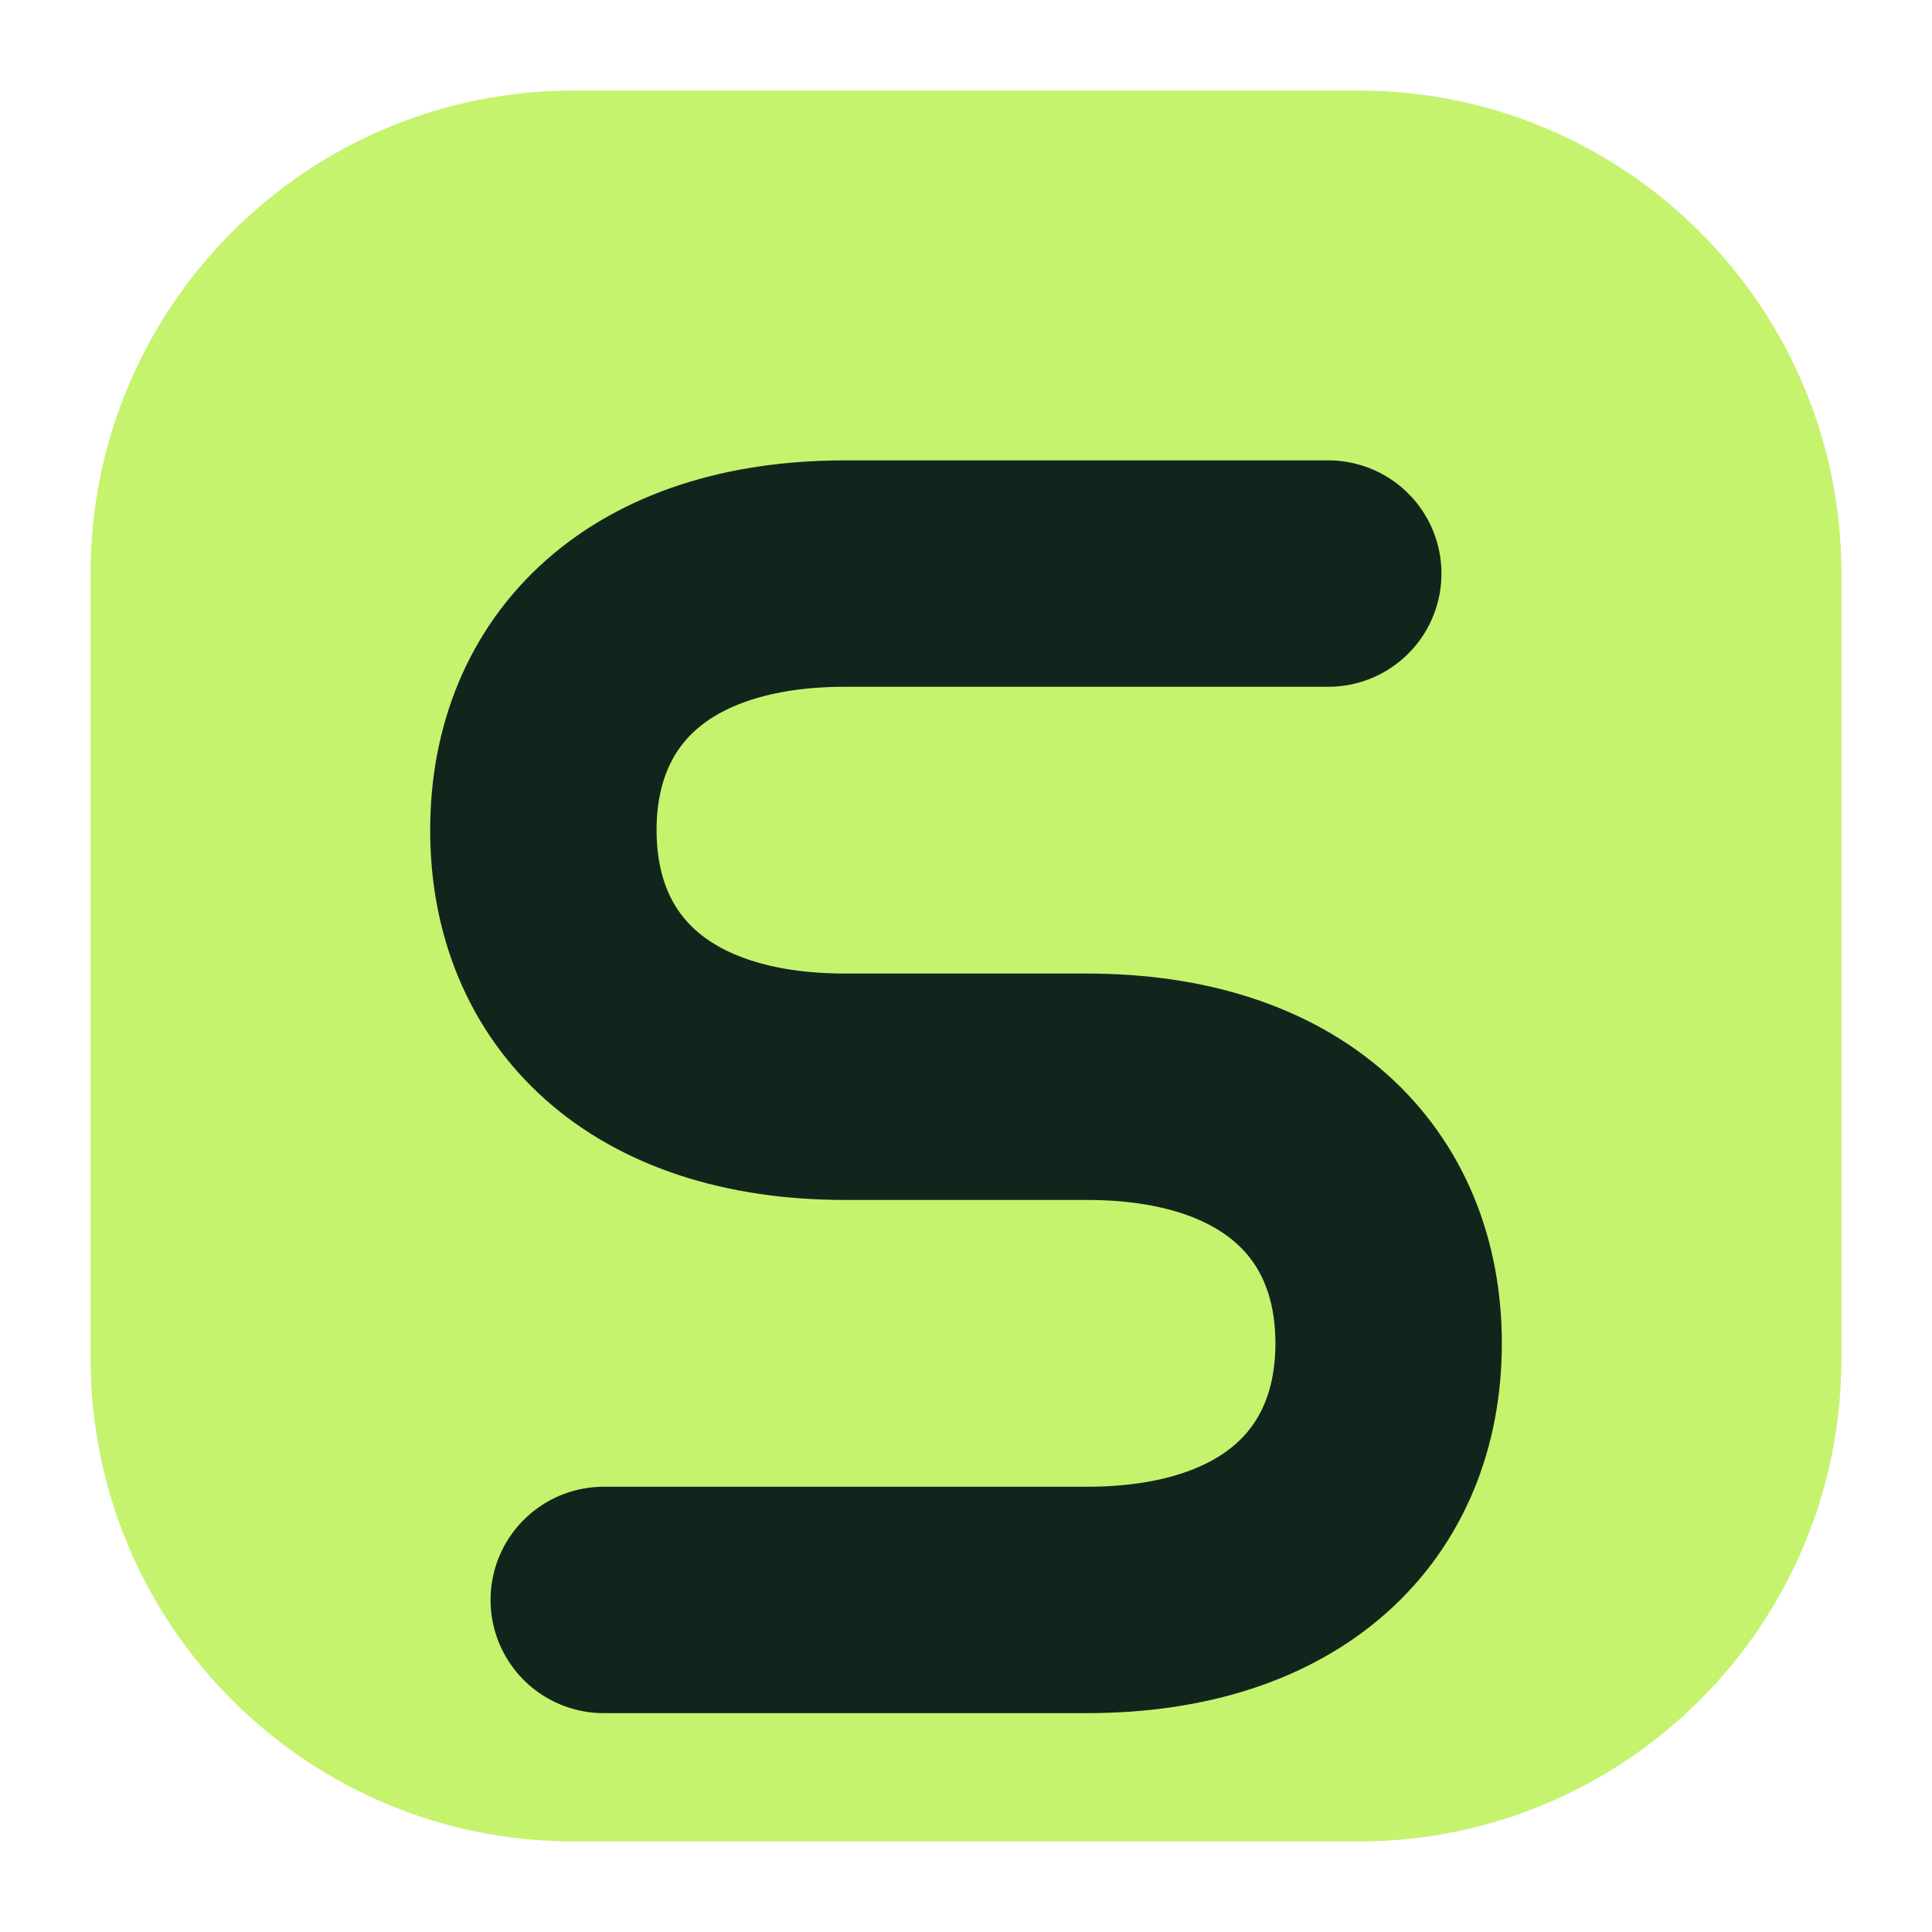
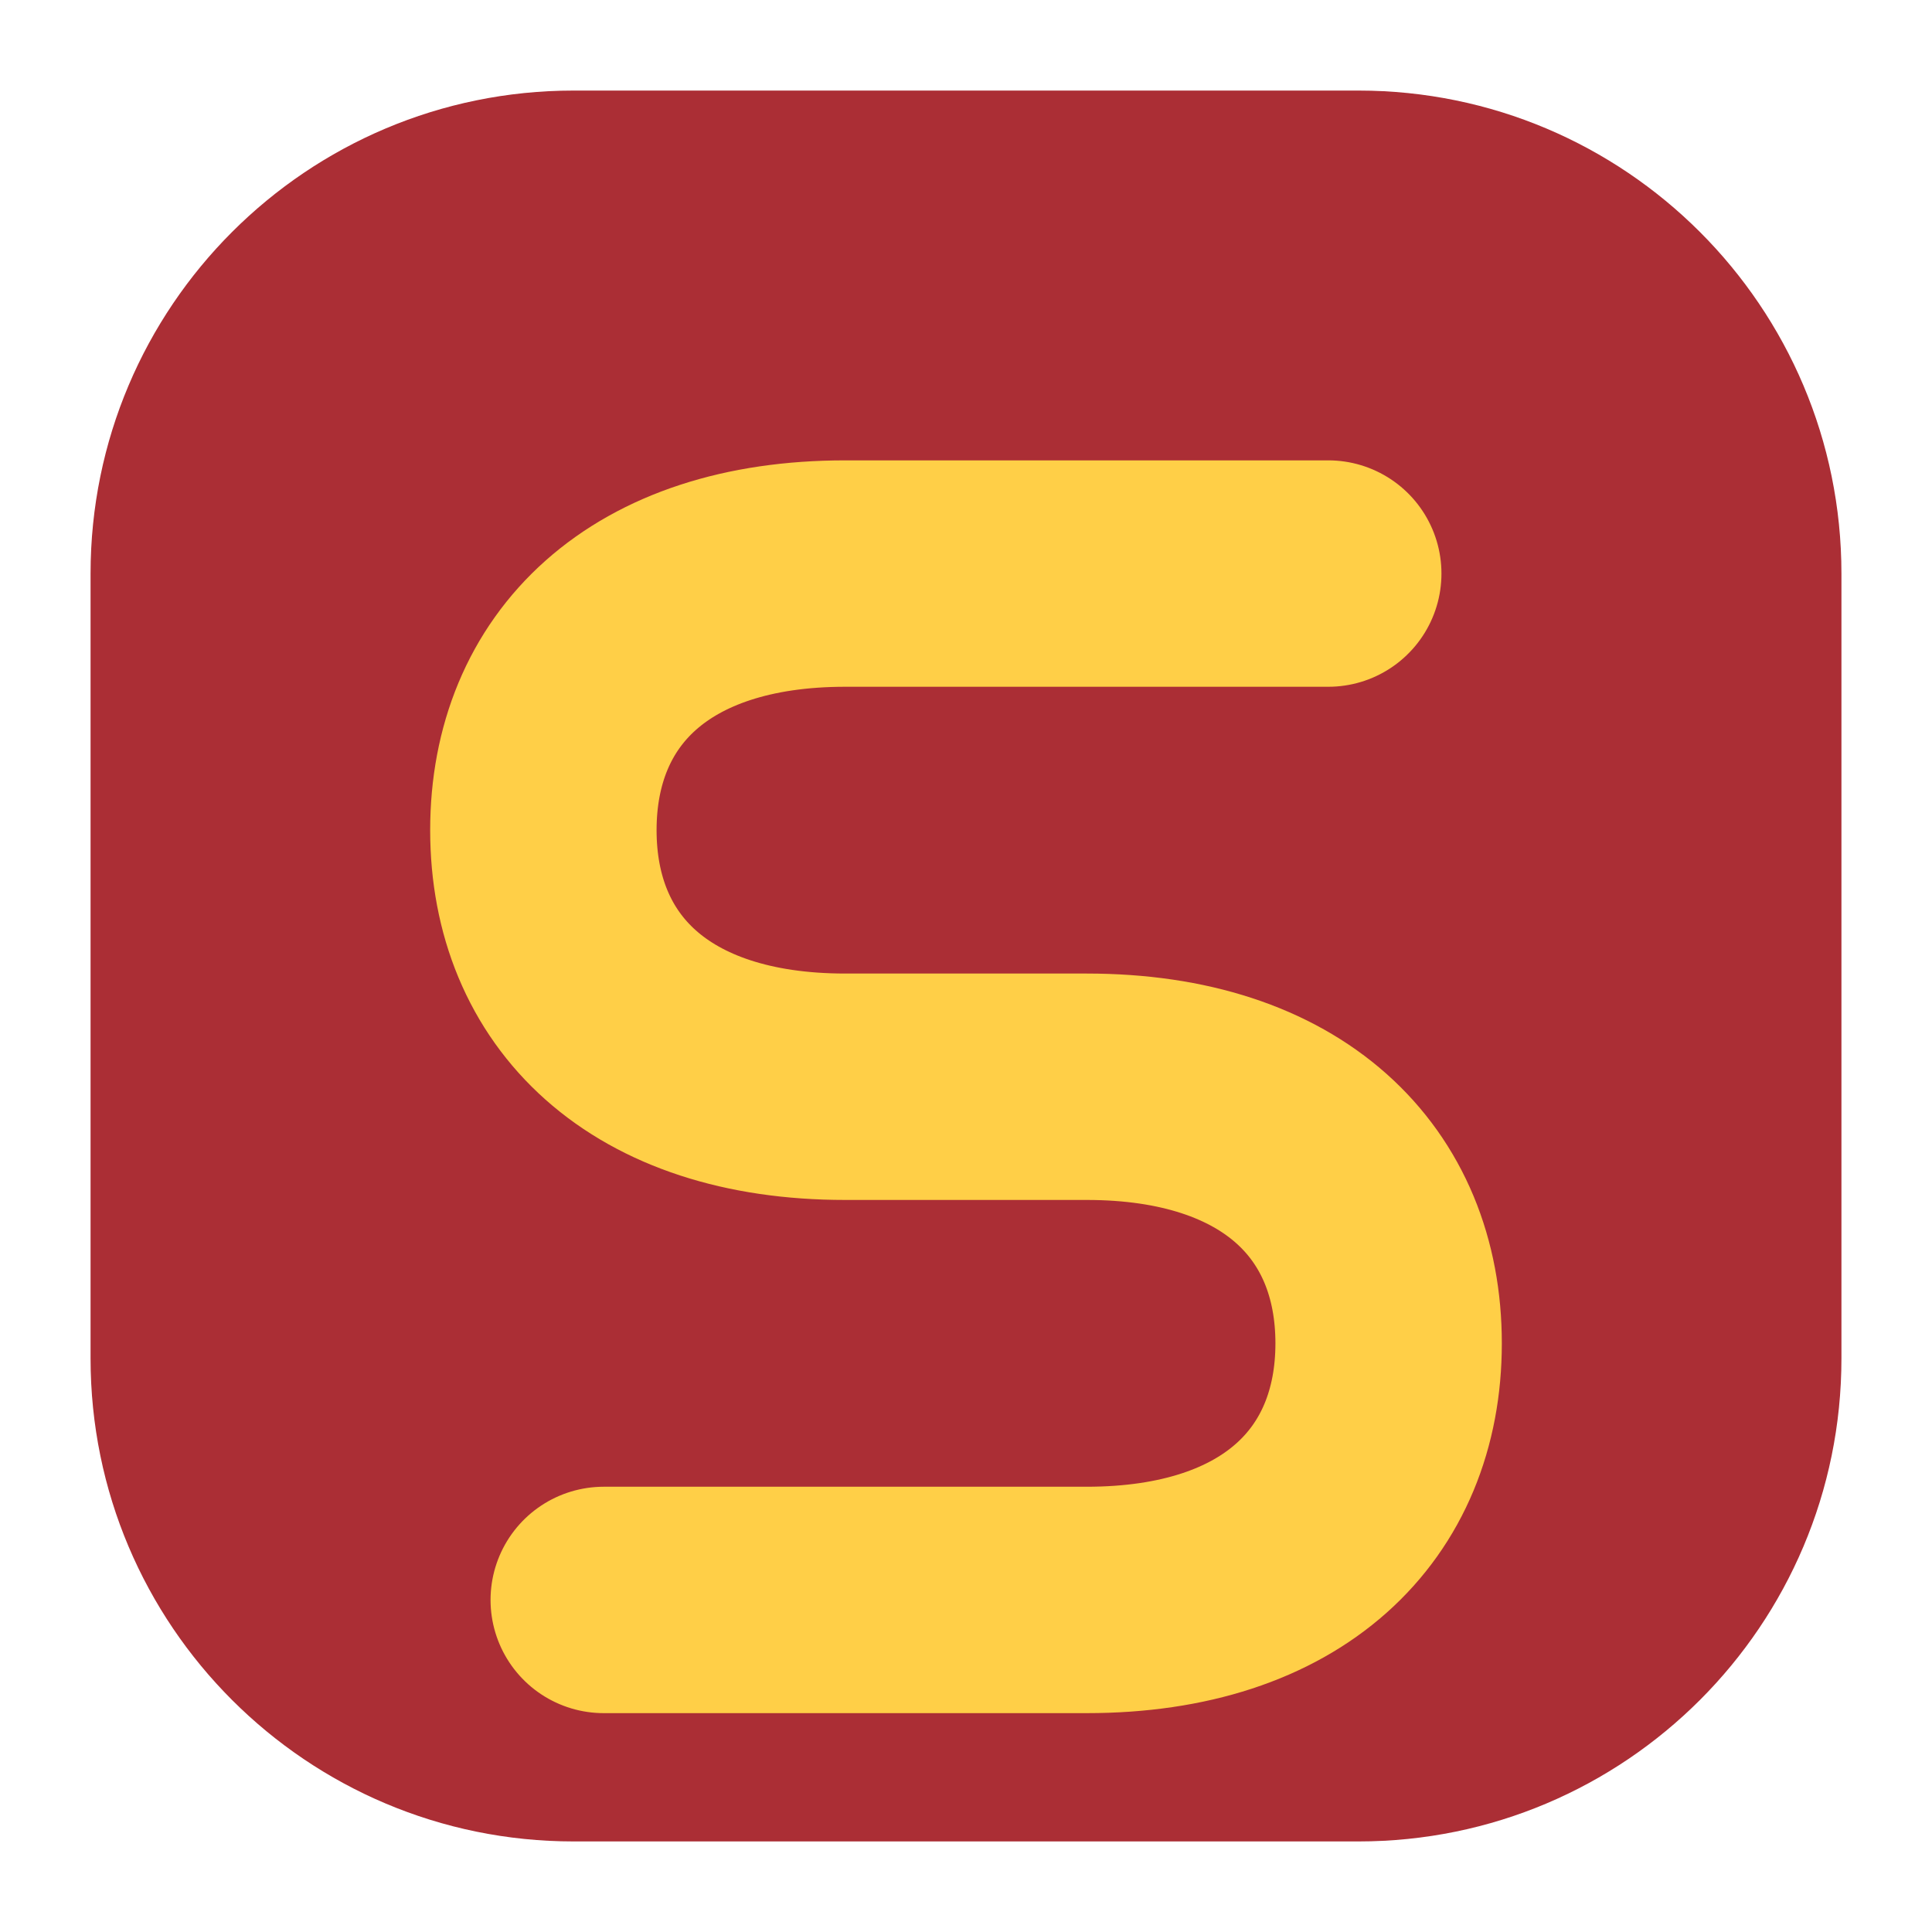
<svg xmlns="http://www.w3.org/2000/svg" viewBox="0 0 64 64">
-   <rect x="3" y="3" width="58" height="58" rx="16" fill="#c5f36d" />
-   <path d="M44 19H28c-6.5 0-10 3.5-10 8.5S21.5 36 28 36h8c6.5 0 10 3.5 10 8.5S42.5 53 36 53H20" fill="none" stroke="#12251d" stroke-width="7.5" stroke-linecap="round" stroke-linejoin="round" />
+   <rect x="3" y="3" width="58" height="58" rx="16" fill="#ab2e35" />
+   <path d="M44 19H28c-6.5 0-10 3.5-10 8.5S21.5 36 28 36h8c6.5 0 10 3.5 10 8.5S42.5 53 36 53H20" fill="none" stroke="#ffcf47" stroke-width="7.5" stroke-linecap="round" stroke-linejoin="round" />
</svg>
